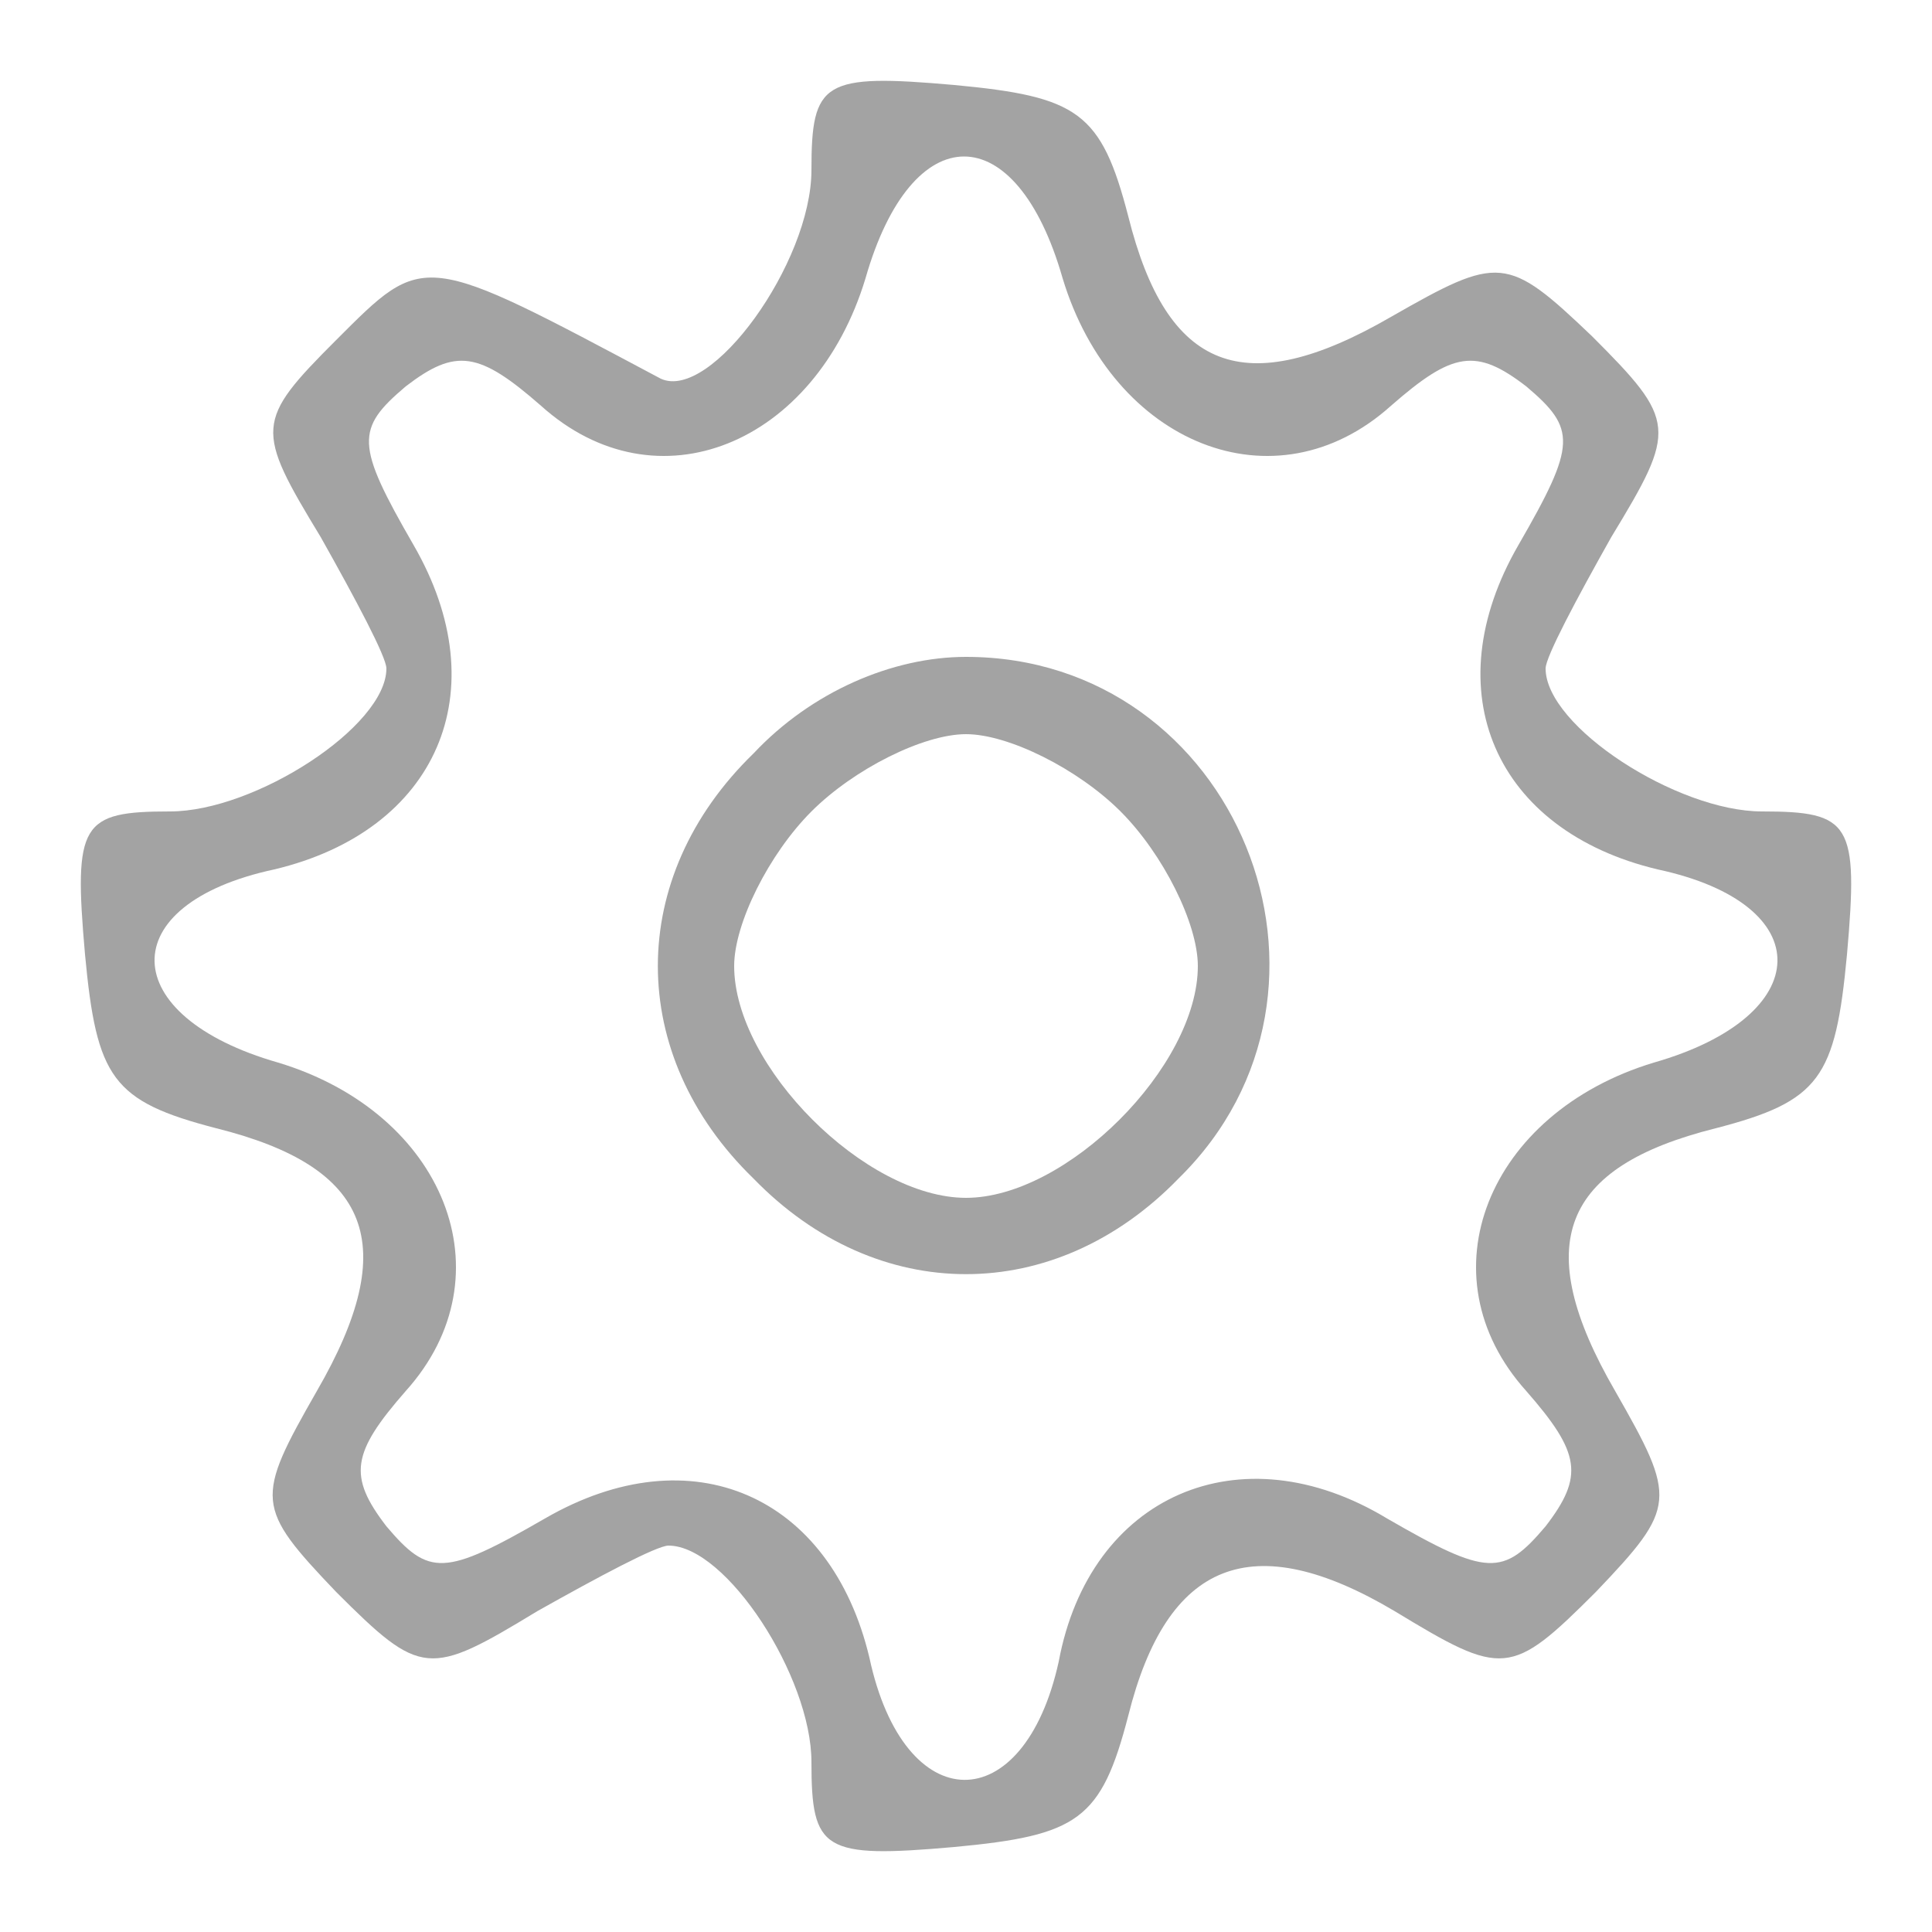
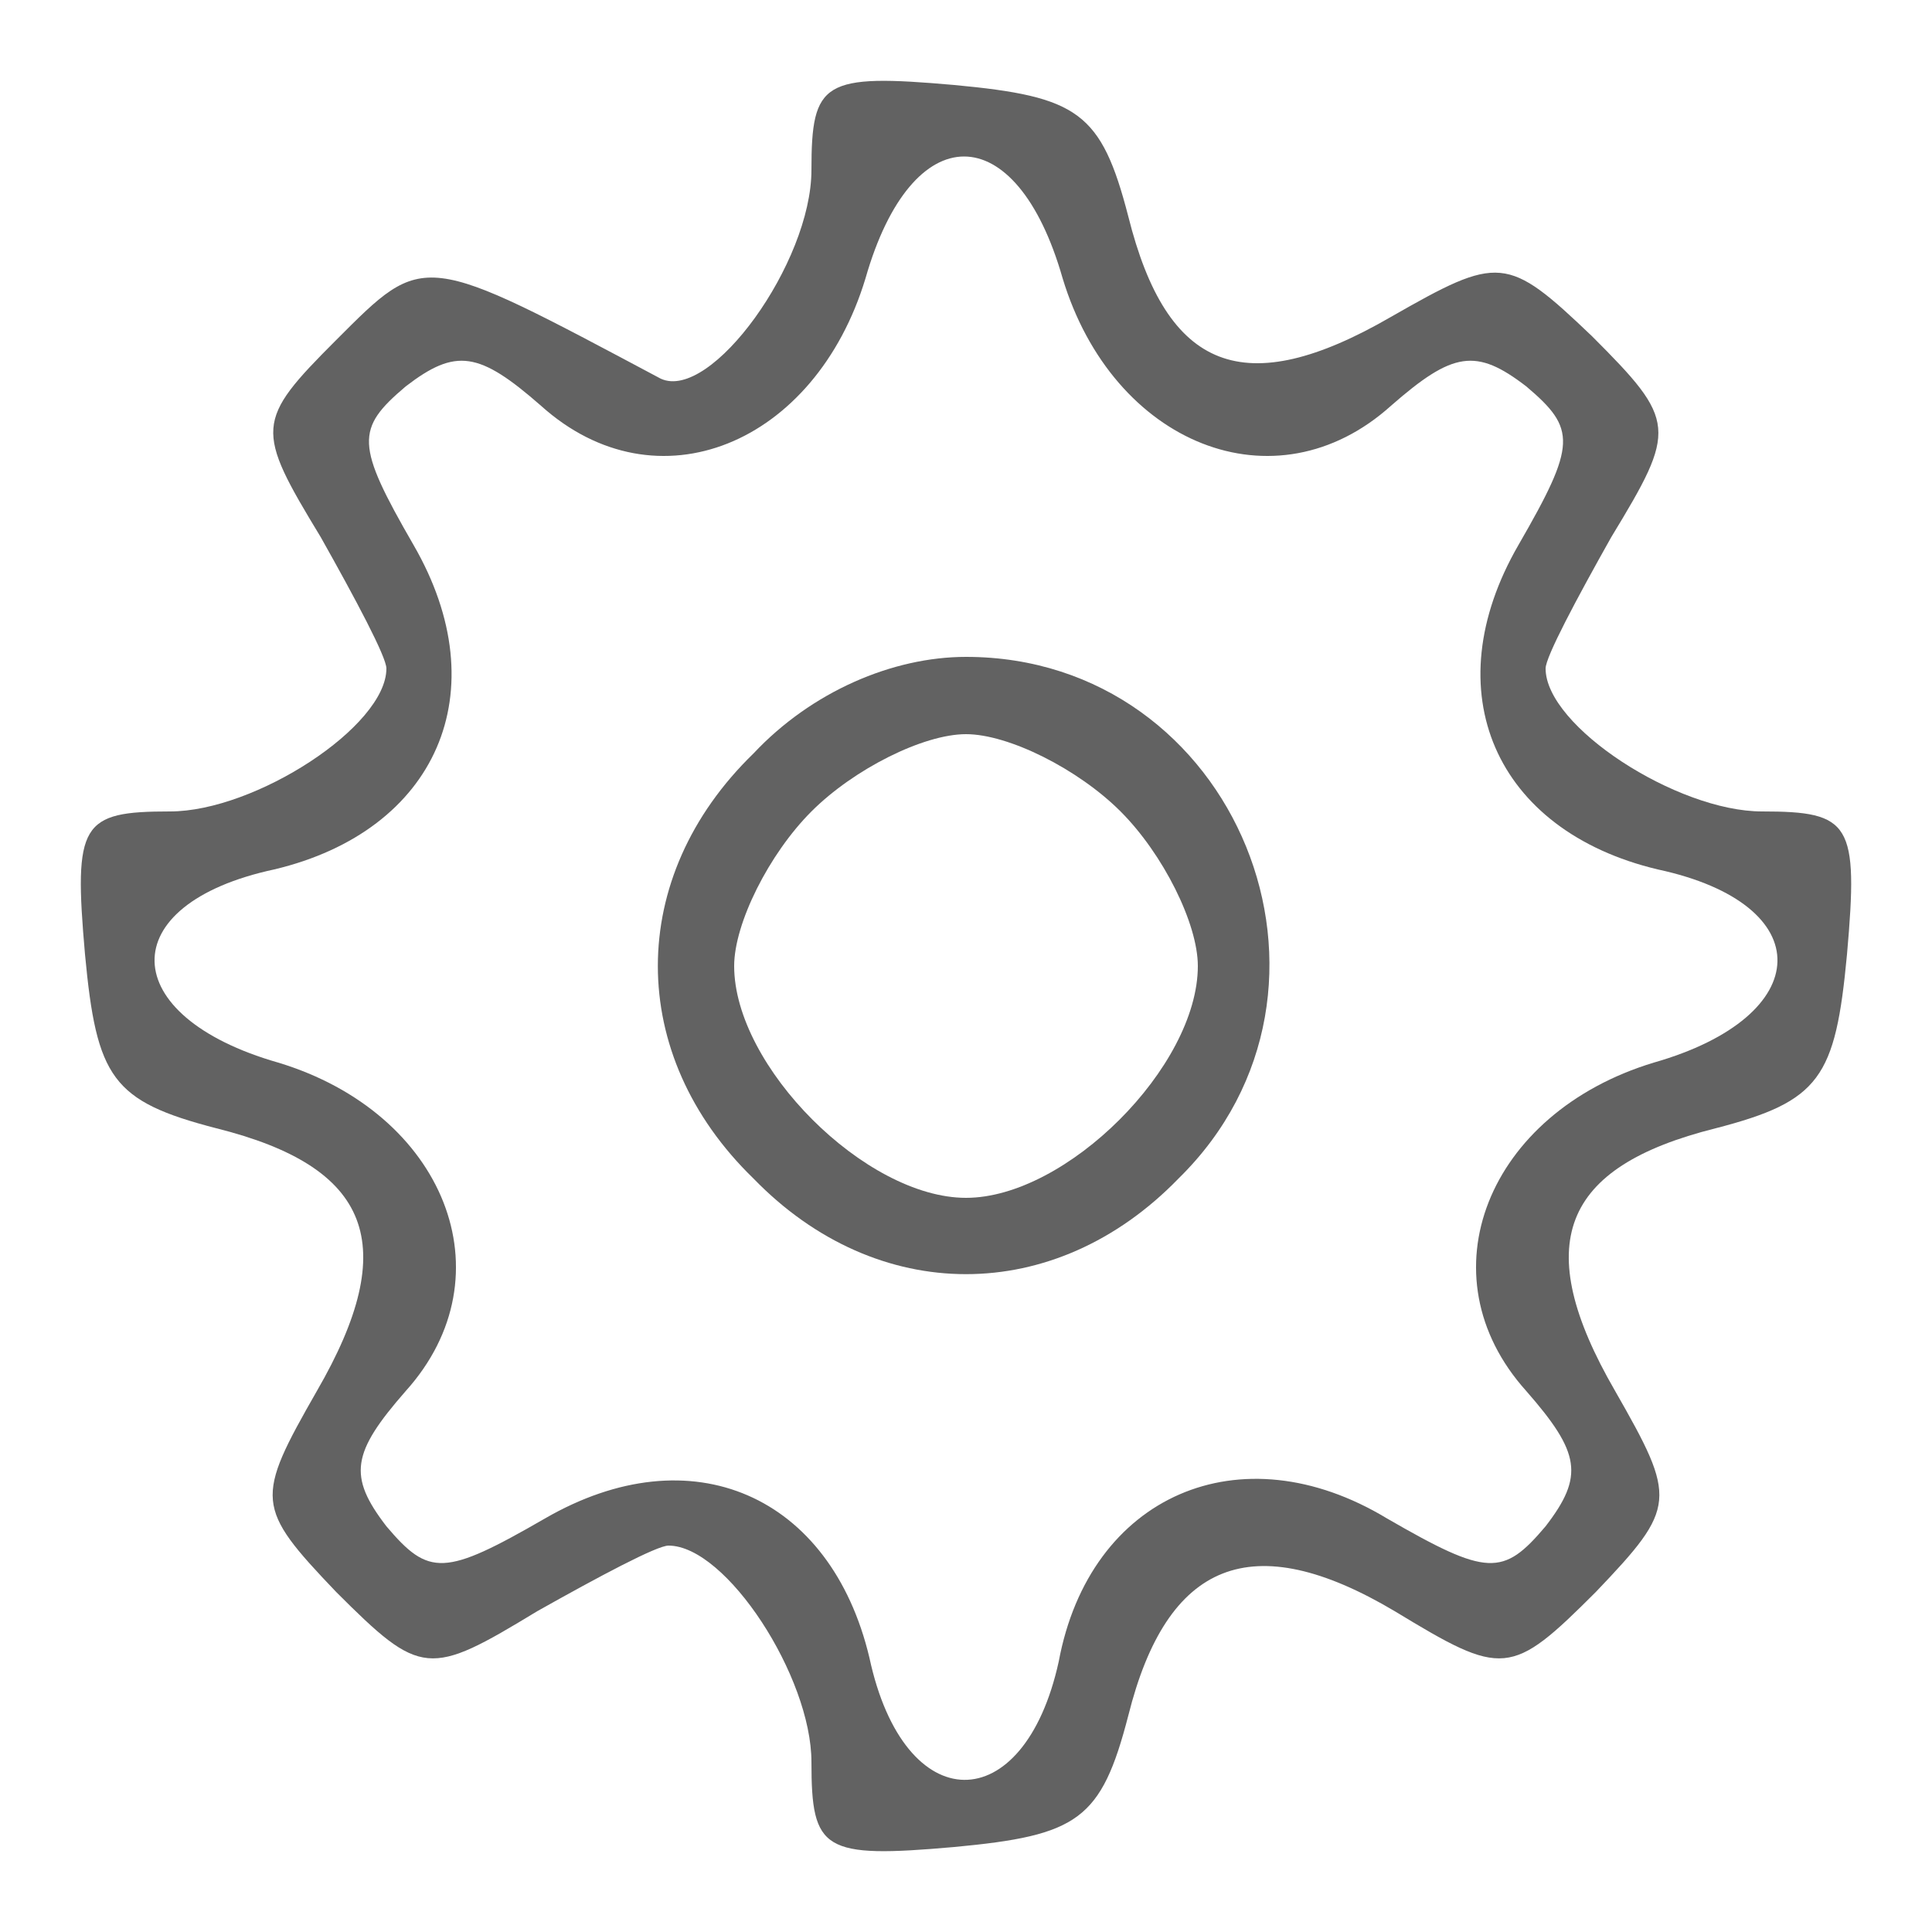
<svg xmlns="http://www.w3.org/2000/svg" version="1.0" width="50pt" height="50pt" viewBox="0 0 50 50" preserveAspectRatio="xMidYMid meet">
-   <g transform="translate(0,50) scale(0.1,-0.1)" fill="#A3A3A3" stroke="none">
+   <g transform="translate(0,50) scale(0.1,-0.1)" fill="#626262" stroke="none">
    <path d="M210 456 c0 -24 -26 -60 -39 -54 -62 33 -61 33 -84 10 -21 -21 -21 -23 -4 -51 9 -16 17 -31 17 -34 0 -15 -34 -37 -56 -37 -23 0 -25 -3 -22 -37 3 -32 7 -38 34 -45 40 -10 48 -30 26 -68 -16 -28 -16 -30 5 -52 22 -22 24 -22 52 -5 16 9 31 17 34 17 15 0 37 -34 37 -56 0 -23 3 -25 37 -22 32 3 38 7 45 34 10 40 32 49 69 27 28 -17 30 -17 52 5 21 22 21 24 5 52 -22 38 -14 58 26 68 27 7 31 13 34 45 3 34 1 37 -22 37 -22 0 -56 22 -56 37 0 3 8 18 17 34 17 28 17 30 -5 52 -22 21 -24 21 -52 5 -38 -22 -58 -14 -68 26 -7 27 -13 31 -45 34 -34 3 -37 1 -37 -22z m65 -28 c13 -43 55 -60 85 -33 16 14 22 15 35 5 13 -11 13 -15 -2 -41 -22 -38 -6 -74 36 -84 42 -9 41 -38 -1 -50 -43 -13 -60 -55 -33 -85 14 -16 15 -22 5 -35 -11 -13 -15 -13 -41 2 -38 23 -77 6 -85 -37 -9 -41 -40 -41 -49 1 -10 42 -46 58 -84 36 -26 -15 -30 -15 -41 -2 -10 13 -9 19 5 35 27 30 10 72 -33 85 -42 12 -43 41 -1 50 42 10 58 46 36 84 -15 26 -15 30 -2 41 13 10 19 9 35 -5 30 -27 71 -10 84 33 12 42 39 42 51 0z" />
    <path d="M195 305 c-33 -32 -33 -78 0 -110 32 -33 78 -33 110 0 50 49 15 135 -55 135 -19 0 -40 -9 -55 -25z m95 -15 c11 -11 20 -29 20 -40 0 -26 -34 -60 -60 -60 -26 0 -60 34 -60 60 0 11 9 29 20 40 11 11 29 20 40 20 11 0 29 -9 40 -20z" />
  </g>
</svg>
